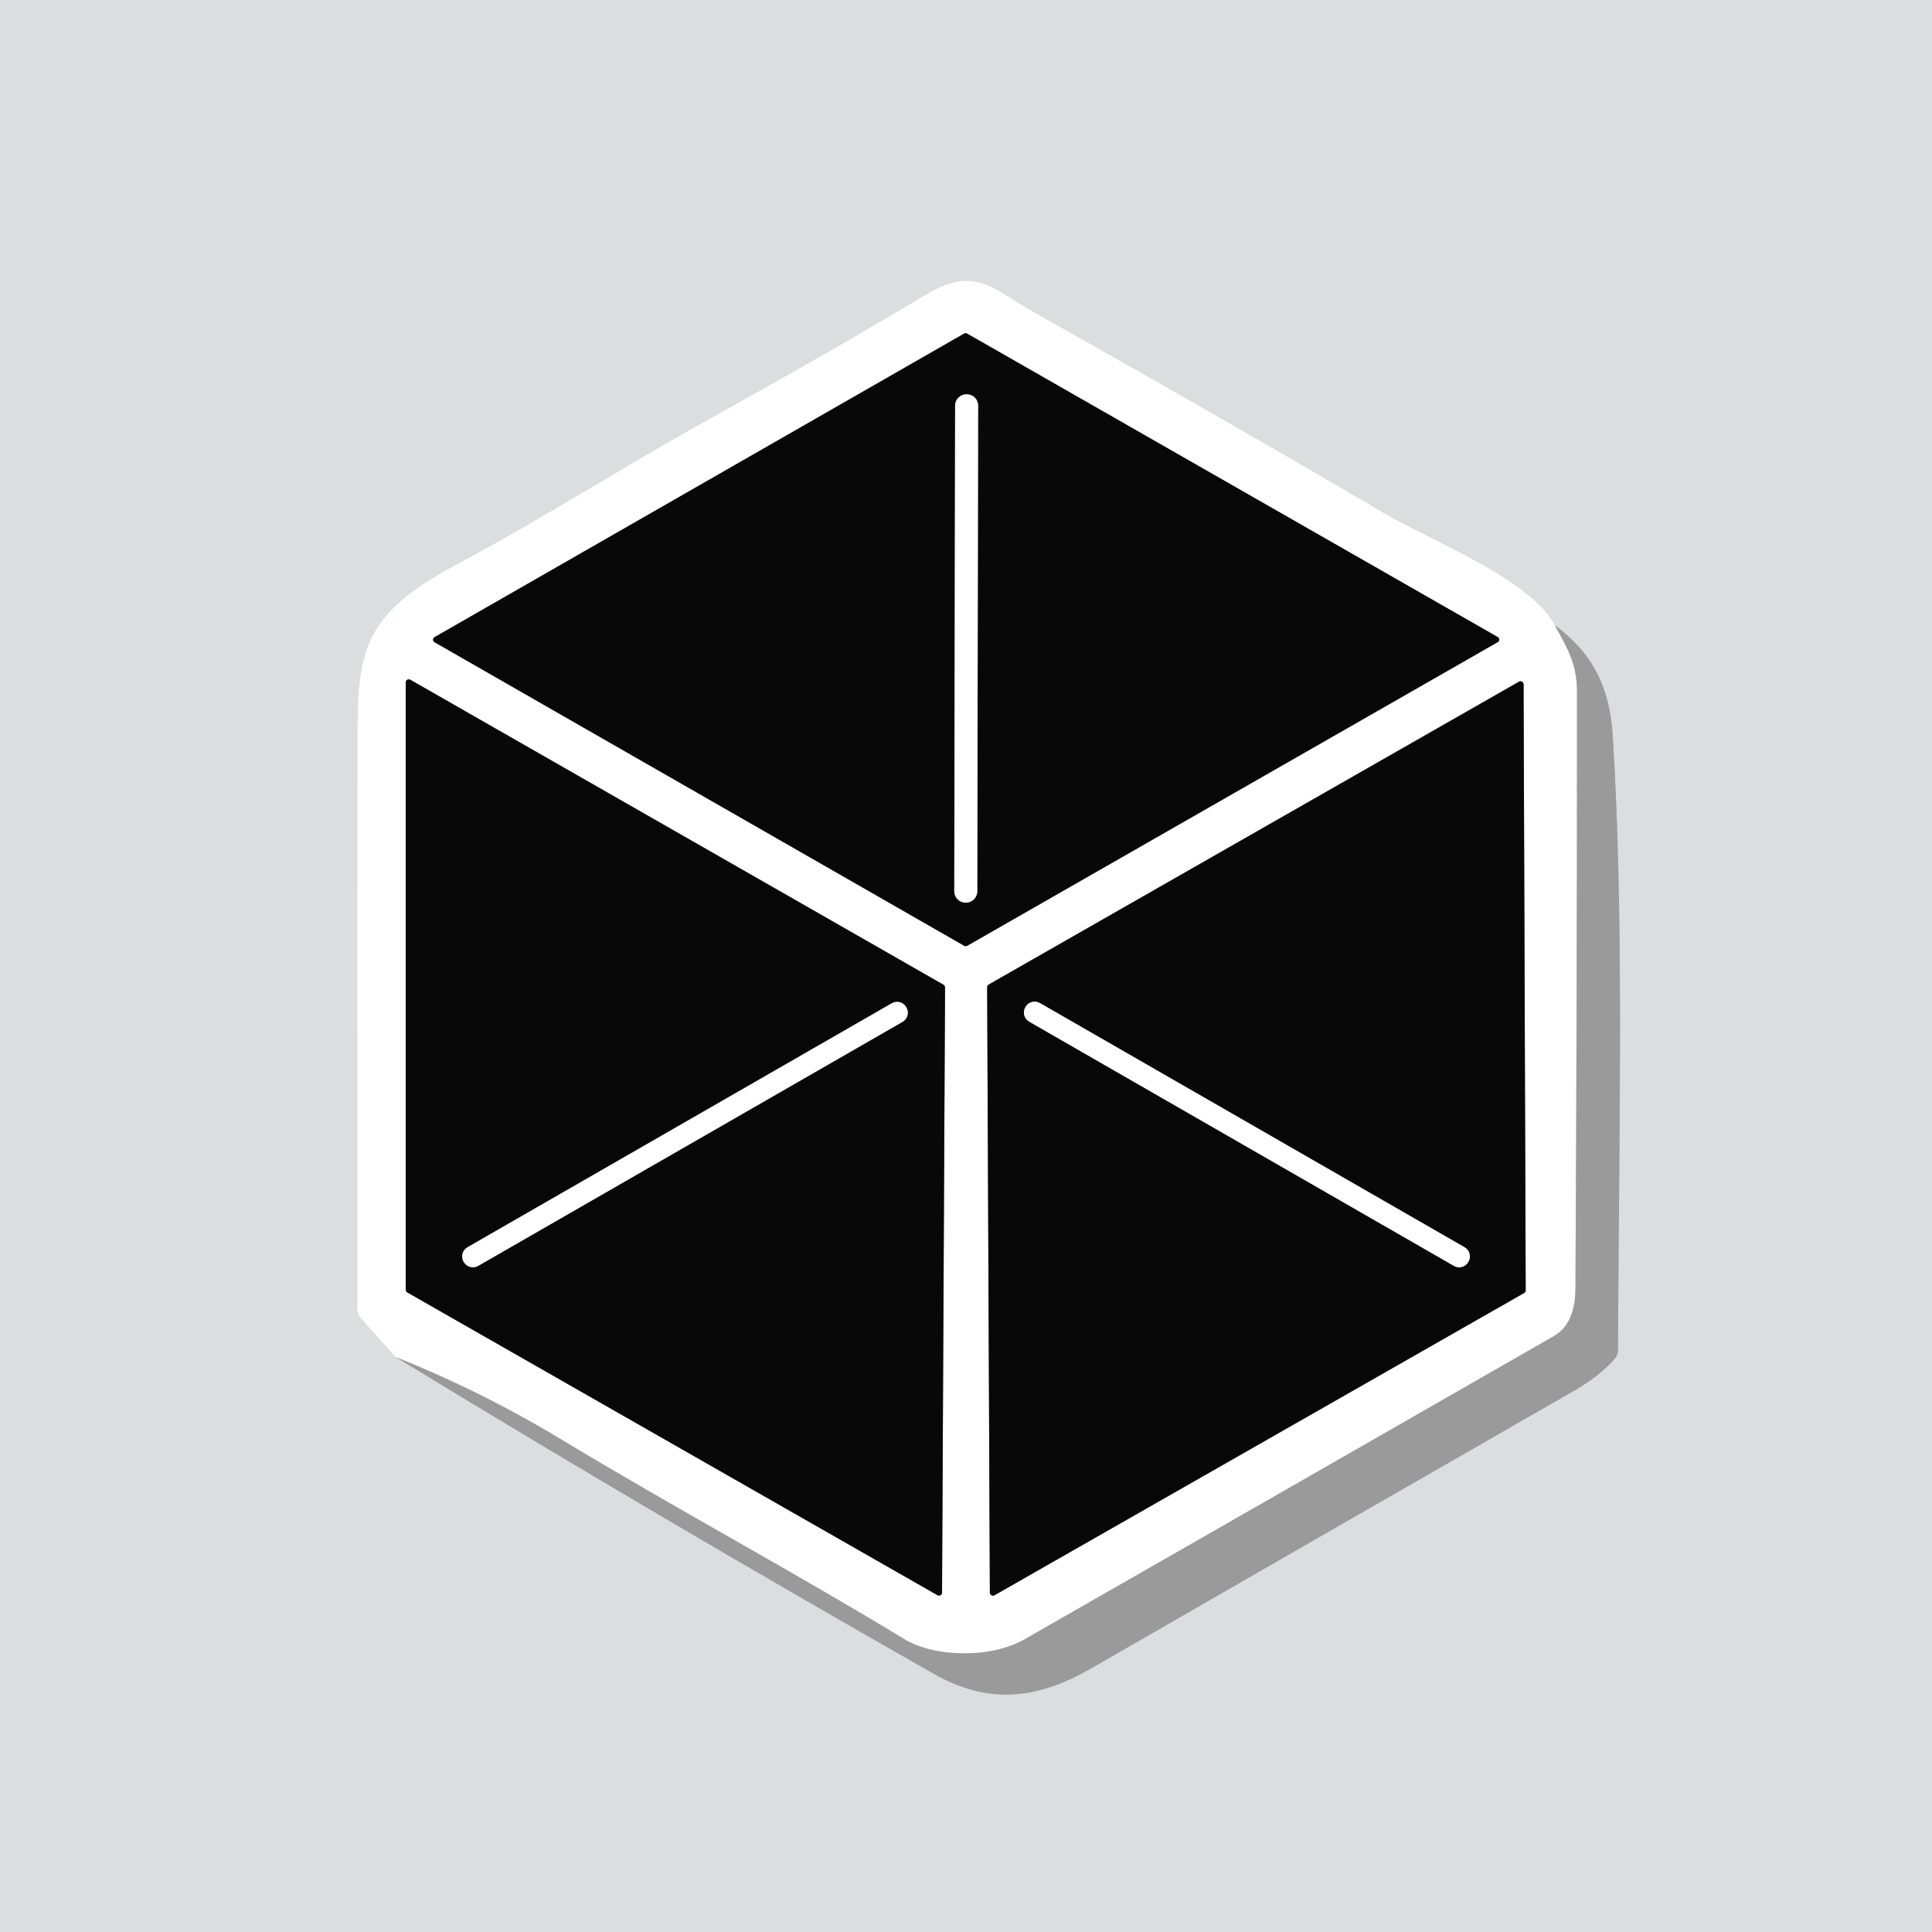
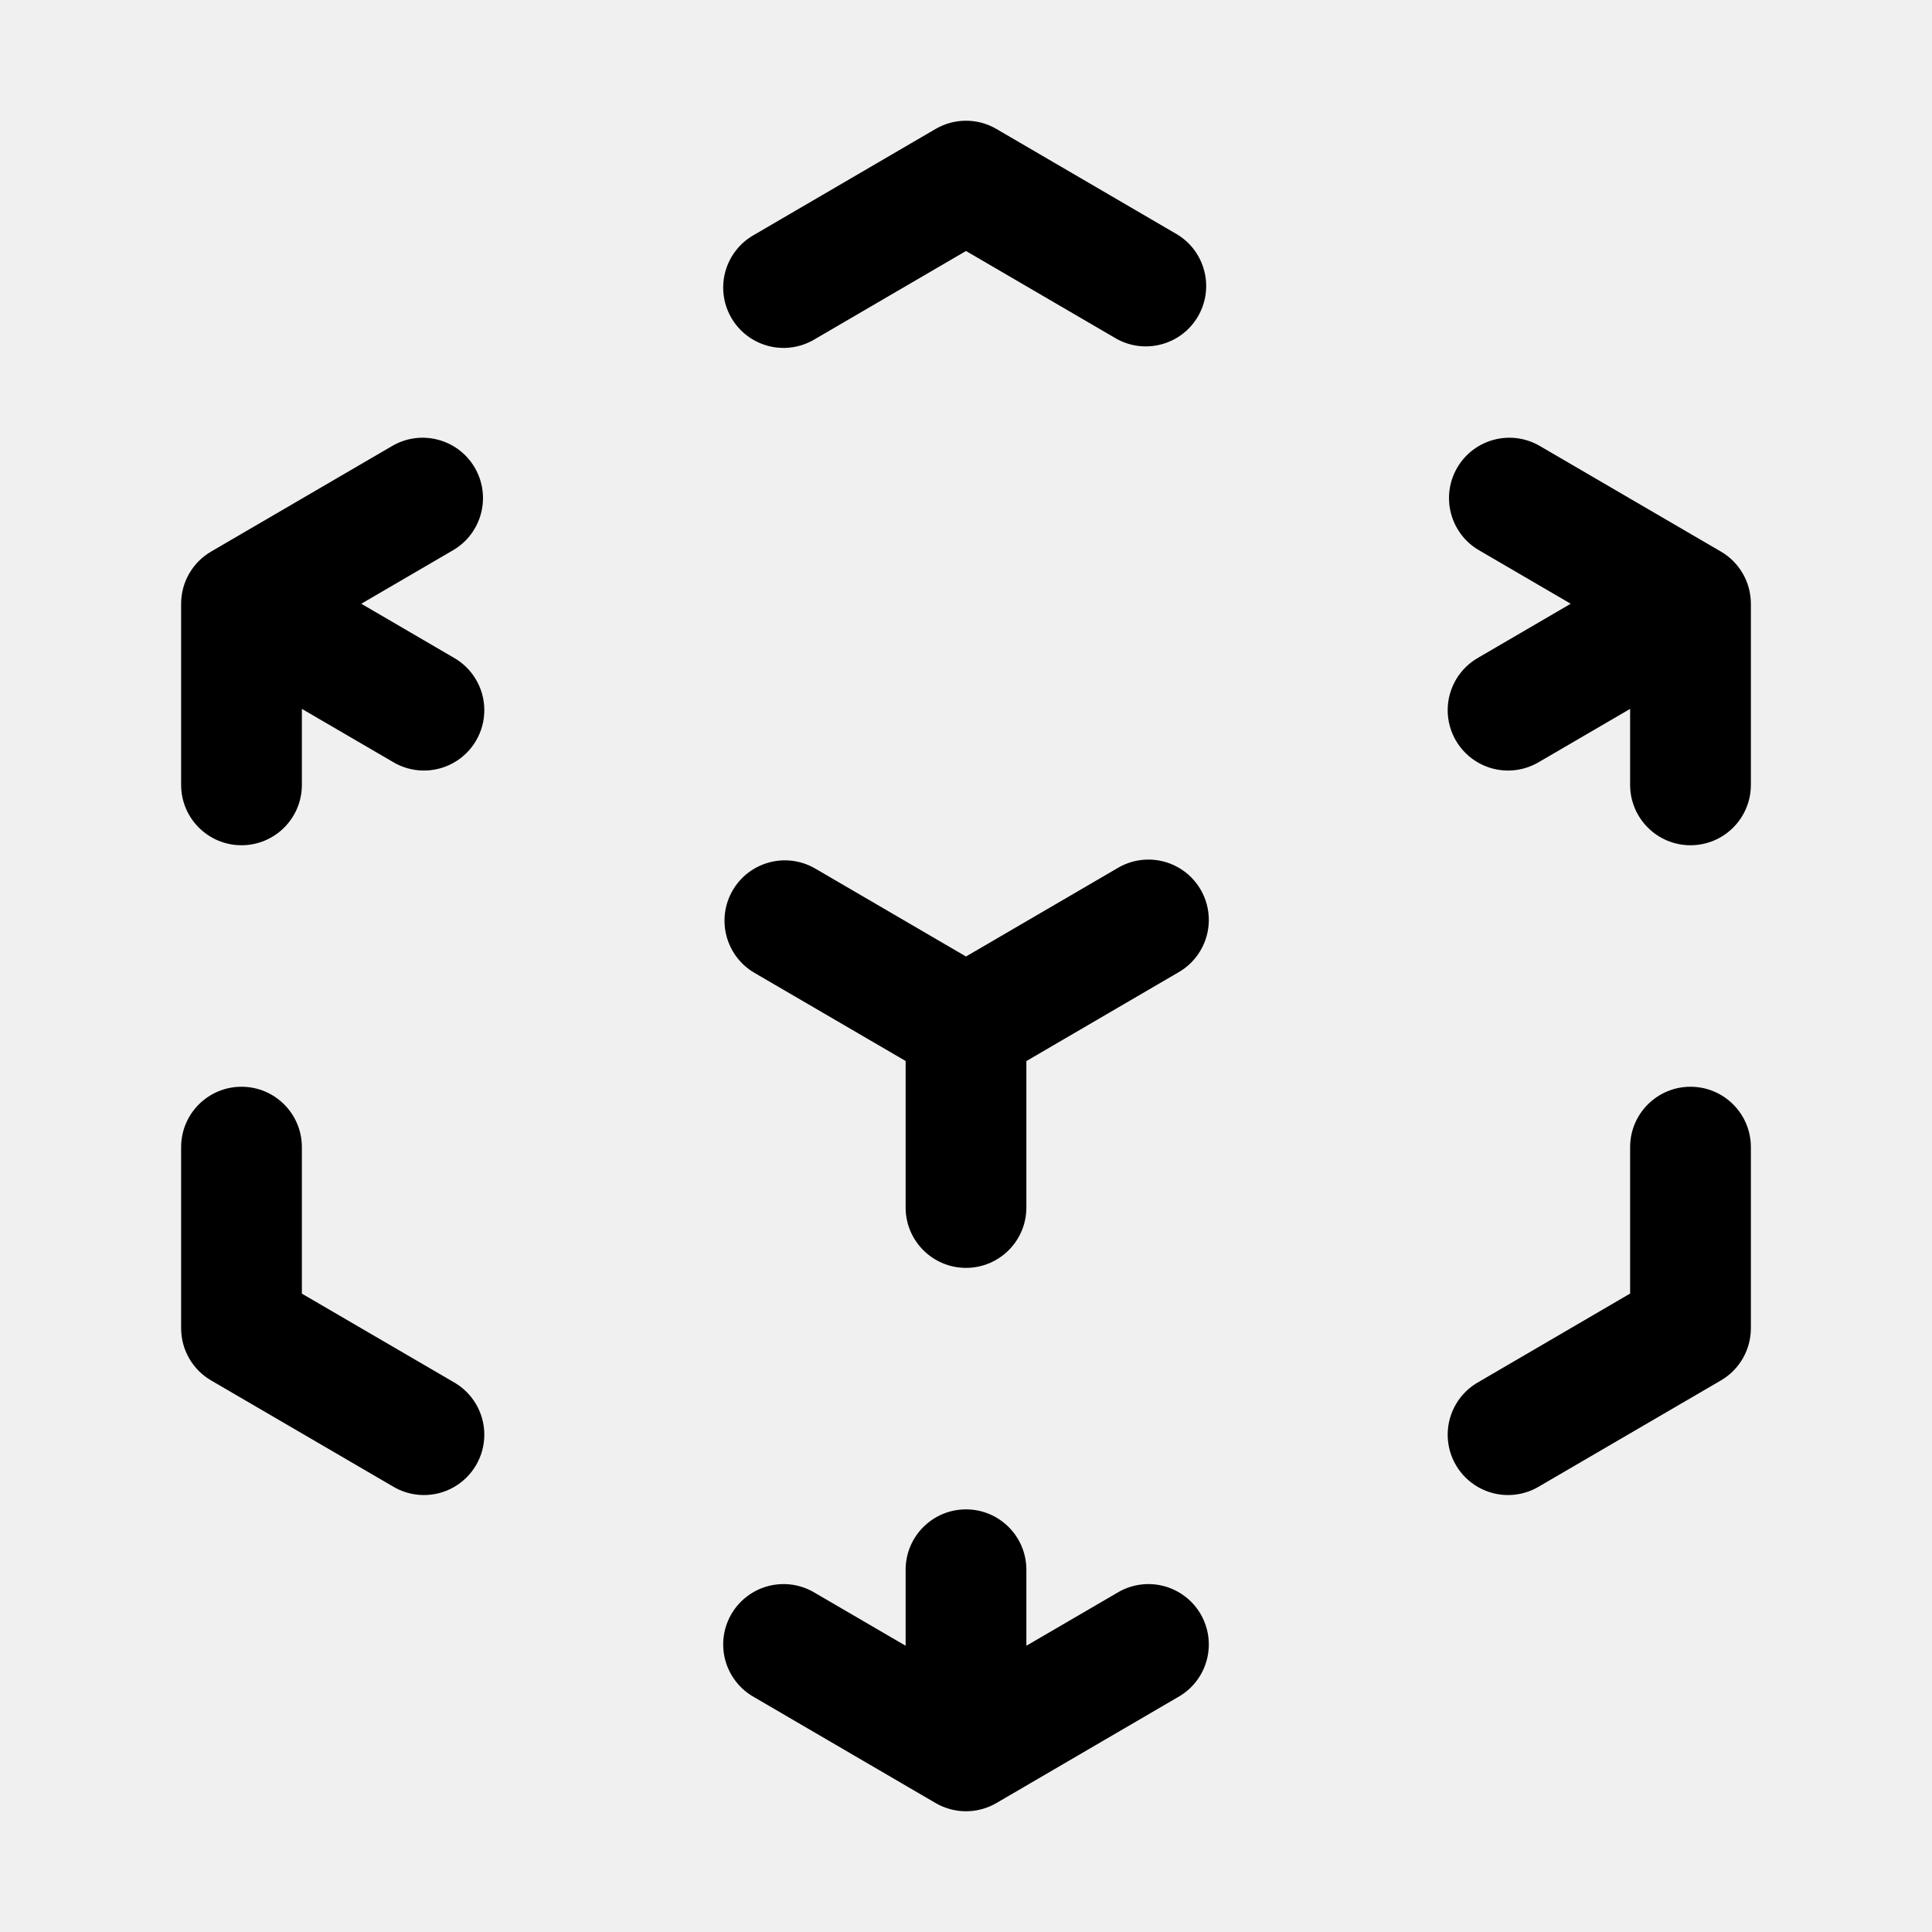
- <svg xmlns="http://www.w3.org/2000/svg" version="1.1" viewBox="0.00 0.00 200.00 200.00">
-   <g stroke-width="2.00" fill="none" stroke-linecap="butt">
-     <path stroke="#babcbd" vector-effect="non-scaling-stroke" d="   M 40.95 140.48   Q 68.55 157.30 96.63 173.25   C 102.24 176.44 107.25 175.99 112.94 172.72   Q 137.94 158.32 162.95 143.97   Q 165.51 142.50 167.13 140.70   A 1.36 1.36 0.0 0 0 167.49 139.78   C 167.62 114.80 168.11 94.50 166.94 76.07   C 166.62 71.04 164.79 67.55 160.95 64.72" />
-     <path stroke="#edefef" vector-effect="non-scaling-stroke" d="   M 160.95 64.72   C 158.30 59.86 148.11 55.99 143.18 53.08   C 131.17 46.00 119.07 39.12 106.93 32.27   C 102.78 29.92 100.95 27.45 95.80 30.54   Q 86.26 36.27 72.74 43.77   C 65.00 48.06 55.94 53.83 47.28 58.44   C 36.47 64.19 37.03 68.23 37.02 79.49   Q 36.99 107.48 37.00 135.54   A 1.33 1.30 24.1 0 0 37.35 136.43   L 40.95 140.48" />
-     <path stroke="#cdcdcd" vector-effect="non-scaling-stroke" d="   M 160.95 64.72   C 162.26 67.10 163.25 68.73 163.25 71.58   Q 163.26 102.51 163.09 133.43   Q 163.07 137.05 160.83 138.33   Q 133.44 154.04 106.07 169.70   C 102.53 171.72 96.73 171.58 93.59 169.67   C 81.84 162.53 70.33 156.39 57.98 148.94   Q 49.77 143.99 40.95 140.48" />
-     <path stroke="#848484" vector-effect="non-scaling-stroke" d="   M 155.05 66.47   A 0.30 0.30 0.0 0 0 155.05 65.95   L 100.11 34.53   A 0.30 0.30 0.0 0 0 99.81 34.53   L 44.98 65.96   A 0.30 0.30 0.0 0 0 44.98 66.48   L 99.82 97.91   A 0.30 0.30 0.0 0 0 100.12 97.91   L 155.05 66.47" />
-     <path stroke="#848484" vector-effect="non-scaling-stroke" d="   M 97.83 102.22   A 0.32 0.32 0.0 0 0 97.67 101.94   L 42.48 70.37   A 0.32 0.32 0.0 0 0 42.00 70.65   L 42.00 133.51   A 0.32 0.32 0.0 0 0 42.16 133.79   L 97.04 165.13   A 0.32 0.32 0.0 0 0 97.52 164.85   L 97.83 102.22" />
-     <path stroke="#848484" vector-effect="non-scaling-stroke" d="   M 102.35 101.92   A 0.32 0.32 0.0 0 0 102.19 102.20   L 102.47 164.86   A 0.32 0.32 0.0 0 0 102.95 165.14   L 157.78 133.85   A 0.32 0.32 0.0 0 0 157.94 133.57   L 157.72 70.85   A 0.32 0.32 0.0 0 0 157.24 70.57   L 102.35 101.92" />
-     <path stroke="#848484" vector-effect="non-scaling-stroke" d="   M 101.254 41.992   A 1.17 1.17 0.0 0 0 100.086 40.82   L 100.046 40.82   A 1.17 1.17 0.0 0 0 98.874 41.988   L 98.786 92.268   A 1.17 1.17 0.0 0 0 99.954 93.44   L 99.994 93.44   A 1.17 1.17 0.0 0 0 101.166 92.272   L 101.254 41.992" />
-     <path stroke="#848484" vector-effect="non-scaling-stroke" d="   M 93.812 104.258   A 1.09 1.09 0.0 0 0 92.324 103.856   L 48.389 129.119   A 1.09 1.09 0.0 0 0 47.988 130.608   L 48.008 130.642   A 1.09 1.09 0.0 0 0 49.496 131.044   L 93.43 105.781   A 1.09 1.09 0.0 0 0 93.832 104.292   L 93.812 104.258" />
-     <path stroke="#848484" vector-effect="non-scaling-stroke" d="   M 152.019 130.608   A 1.09 1.09 0.0 0 0 151.618 129.119   L 107.649 103.836   A 1.09 1.09 0.0 0 0 106.161 104.238   L 106.141 104.272   A 1.09 1.09 0.0 0 0 106.542 105.761   L 150.511 131.044   A 1.09 1.09 0.0 0 0 151.999 130.642   L 152.019 130.608" />
-   </g>
-   <path fill="#dadedf" d="   M 0.00 0.00   L 200.00 0.00   L 200.00 200.00   L 0.00 200.00   L 0.00 0.00   Z   M 40.95 140.48   Q 68.55 157.30 96.63 173.25   C 102.24 176.44 107.25 175.99 112.94 172.72   Q 137.94 158.32 162.95 143.97   Q 165.51 142.50 167.13 140.70   A 1.36 1.36 0.0 0 0 167.49 139.78   C 167.62 114.80 168.11 94.50 166.94 76.07   C 166.62 71.04 164.79 67.55 160.95 64.72   C 158.30 59.86 148.11 55.99 143.18 53.08   C 131.17 46.00 119.07 39.12 106.93 32.27   C 102.78 29.92 100.95 27.45 95.80 30.54   Q 86.26 36.27 72.74 43.77   C 65.00 48.06 55.94 53.83 47.28 58.44   C 36.47 64.19 37.03 68.23 37.02 79.49   Q 36.99 107.48 37.00 135.54   A 1.33 1.30 24.1 0 0 37.35 136.43   L 40.95 140.48   Z" />
-   <path fill="#ffffff" d="   M 160.95 64.72   C 162.26 67.10 163.25 68.73 163.25 71.58   Q 163.26 102.51 163.09 133.43   Q 163.07 137.05 160.83 138.33   Q 133.44 154.04 106.07 169.70   C 102.53 171.72 96.73 171.58 93.59 169.67   C 81.84 162.53 70.33 156.39 57.98 148.94   Q 49.77 143.99 40.95 140.48   L 37.35 136.43   A 1.33 1.30 24.1 0 1 37.00 135.54   Q 36.99 107.48 37.02 79.49   C 37.03 68.23 36.47 64.19 47.28 58.44   C 55.94 53.83 65.00 48.06 72.74 43.77   Q 86.26 36.27 95.80 30.54   C 100.95 27.45 102.78 29.92 106.93 32.27   C 119.07 39.12 131.17 46.00 143.18 53.08   C 148.11 55.99 158.30 59.86 160.95 64.72   Z   M 155.05 66.47   A 0.30 0.30 0.0 0 0 155.05 65.95   L 100.11 34.53   A 0.30 0.30 0.0 0 0 99.81 34.53   L 44.98 65.96   A 0.30 0.30 0.0 0 0 44.98 66.48   L 99.82 97.91   A 0.30 0.30 0.0 0 0 100.12 97.91   L 155.05 66.47   Z   M 97.83 102.22   A 0.32 0.32 0.0 0 0 97.67 101.94   L 42.48 70.37   A 0.32 0.32 0.0 0 0 42.00 70.65   L 42.00 133.51   A 0.32 0.32 0.0 0 0 42.16 133.79   L 97.04 165.13   A 0.32 0.32 0.0 0 0 97.52 164.85   L 97.83 102.22   Z   M 102.35 101.92   A 0.32 0.32 0.0 0 0 102.19 102.20   L 102.47 164.86   A 0.32 0.32 0.0 0 0 102.95 165.14   L 157.78 133.85   A 0.32 0.32 0.0 0 0 157.94 133.57   L 157.72 70.85   A 0.32 0.32 0.0 0 0 157.24 70.57   L 102.35 101.92   Z" />
-   <path fill="#080808" d="   M 155.05 66.47   L 100.12 97.91   A 0.30 0.30 0.0 0 1 99.82 97.91   L 44.98 66.48   A 0.30 0.30 0.0 0 1 44.98 65.96   L 99.81 34.53   A 0.30 0.30 0.0 0 1 100.11 34.53   L 155.05 65.95   A 0.30 0.30 0.0 0 1 155.05 66.47   Z   M 101.254 41.992   A 1.17 1.17 0.0 0 0 100.086 40.82   L 100.046 40.82   A 1.17 1.17 0.0 0 0 98.874 41.988   L 98.786 92.268   A 1.17 1.17 0.0 0 0 99.954 93.44   L 99.994 93.44   A 1.17 1.17 0.0 0 0 101.166 92.272   L 101.254 41.992   Z" />
-   <rect fill="#ffffff" x="-1.19" y="-26.31" transform="translate(100.02,67.13) rotate(0.1)" width="2.38" height="52.62" rx="1.17" />
-   <path fill="#9a9a9b" d="   M 160.95 64.72   C 164.79 67.55 166.62 71.04 166.94 76.07   C 168.11 94.50 167.62 114.80 167.49 139.78   A 1.36 1.36 0.0 0 1 167.13 140.70   Q 165.51 142.50 162.95 143.97   Q 137.94 158.32 112.94 172.72   C 107.25 175.99 102.24 176.44 96.63 173.25   Q 68.55 157.30 40.95 140.48   Q 49.77 143.99 57.98 148.94   C 70.33 156.39 81.84 162.53 93.59 169.67   C 96.73 171.58 102.53 171.72 106.07 169.70   Q 133.44 154.04 160.83 138.33   Q 163.07 137.05 163.09 133.43   Q 163.26 102.51 163.25 71.58   C 163.25 68.73 162.26 67.10 160.95 64.72   Z" />
-   <path fill="#080808" d="   M 97.83 102.22   L 97.52 164.85   A 0.32 0.32 0.0 0 1 97.04 165.13   L 42.16 133.79   A 0.32 0.32 0.0 0 1 42.00 133.51   L 42.00 70.65   A 0.32 0.32 0.0 0 1 42.48 70.37   L 97.67 101.94   A 0.32 0.32 0.0 0 1 97.83 102.22   Z   M 93.812 104.258   A 1.09 1.09 0.0 0 0 92.324 103.856   L 48.389 129.119   A 1.09 1.09 0.0 0 0 47.988 130.608   L 48.008 130.642   A 1.09 1.09 0.0 0 0 49.496 131.044   L 93.43 105.781   A 1.09 1.09 0.0 0 0 93.832 104.292   L 93.812 104.258   Z" />
-   <path fill="#080808" d="   M 102.35 101.92   L 157.24 70.57   A 0.32 0.32 0.0 0 1 157.72 70.85   L 157.94 133.57   A 0.32 0.32 0.0 0 1 157.78 133.85   L 102.95 165.14   A 0.32 0.32 0.0 0 1 102.47 164.86   L 102.19 102.20   A 0.32 0.32 0.0 0 1 102.35 101.92   Z   M 152.019 130.608   A 1.09 1.09 0.0 0 0 151.618 129.119   L 107.649 103.836   A 1.09 1.09 0.0 0 0 106.161 104.238   L 106.141 104.272   A 1.09 1.09 0.0 0 0 106.542 105.761   L 150.511 131.044   A 1.09 1.09 0.0 0 0 151.999 130.642   L 152.019 130.608   Z" />
-   <rect fill="#ffffff" x="-26.43" y="-1.11" transform="translate(70.91,117.45) rotate(-29.9)" width="52.86" height="2.22" rx="1.09" />
-   <rect fill="#ffffff" x="-26.45" y="-1.11" transform="translate(129.08,117.44) rotate(29.9)" width="52.90" height="2.22" rx="1.09" />
+ <svg xmlns="http://www.w3.org/2000/svg" fill="currentColor" class="size-6" viewBox="0 0 24 24">
+   <path fill-rule="evenodd" d="M11.622 1.602a.75.75 0 0 1 .756 0l2.25 1.313a.75.75 0 0 1-.756 1.295L12 3.118 10.128 4.21a.75.75 0 1 1-.756-1.295l2.25-1.313ZM5.898 5.81a.75.75 0 0 1-.27 1.025l-1.14.665 1.14.665a.75.75 0 1 1-.756 1.295L3.75 8.806v.944a.75.75 0 0 1-1.5 0V7.5a.75.75 0 0 1 .372-.648l2.25-1.312a.75.75 0 0 1 1.026.27Zm12.204 0a.75.75 0 0 1 1.026-.27l2.25 1.312a.75.75 0 0 1 .372.648v2.25a.75.75 0 0 1-1.5 0v-.944l-1.122.654a.75.75 0 1 1-.756-1.295l1.14-.665-1.14-.665a.75.75 0 0 1-.27-1.025Zm-9 5.25a.75.75 0 0 1 1.026-.27L12 11.882l1.872-1.092a.75.75 0 1 1 .756 1.295l-1.878 1.096V15a.75.75 0 0 1-1.5 0v-1.82l-1.878-1.095a.75.75 0 0 1-.27-1.025ZM3 13.5a.75.75 0 0 1 .75.75v1.82l1.878 1.095a.75.75 0 1 1-.756 1.295l-2.25-1.312a.75.75 0 0 1-.372-.648v-2.25A.75.75 0 0 1 3 13.5Zm18 0a.75.75 0 0 1 .75.75v2.25a.75.75 0 0 1-.372.648l-2.25 1.312a.75.75 0 1 1-.756-1.295l1.878-1.096V14.25a.75.75 0 0 1 .75-.75Zm-9 5.25a.75.75 0 0 1 .75.75v.944l1.122-.654a.75.75 0 1 1 .756 1.295l-2.25 1.313a.75.75 0 0 1-.756 0l-2.25-1.313a.75.75 0 1 1 .756-1.295l1.122.654V19.5a.75.75 0 0 1 .75-.75Z" clip-rule="evenodd" />
</svg>
